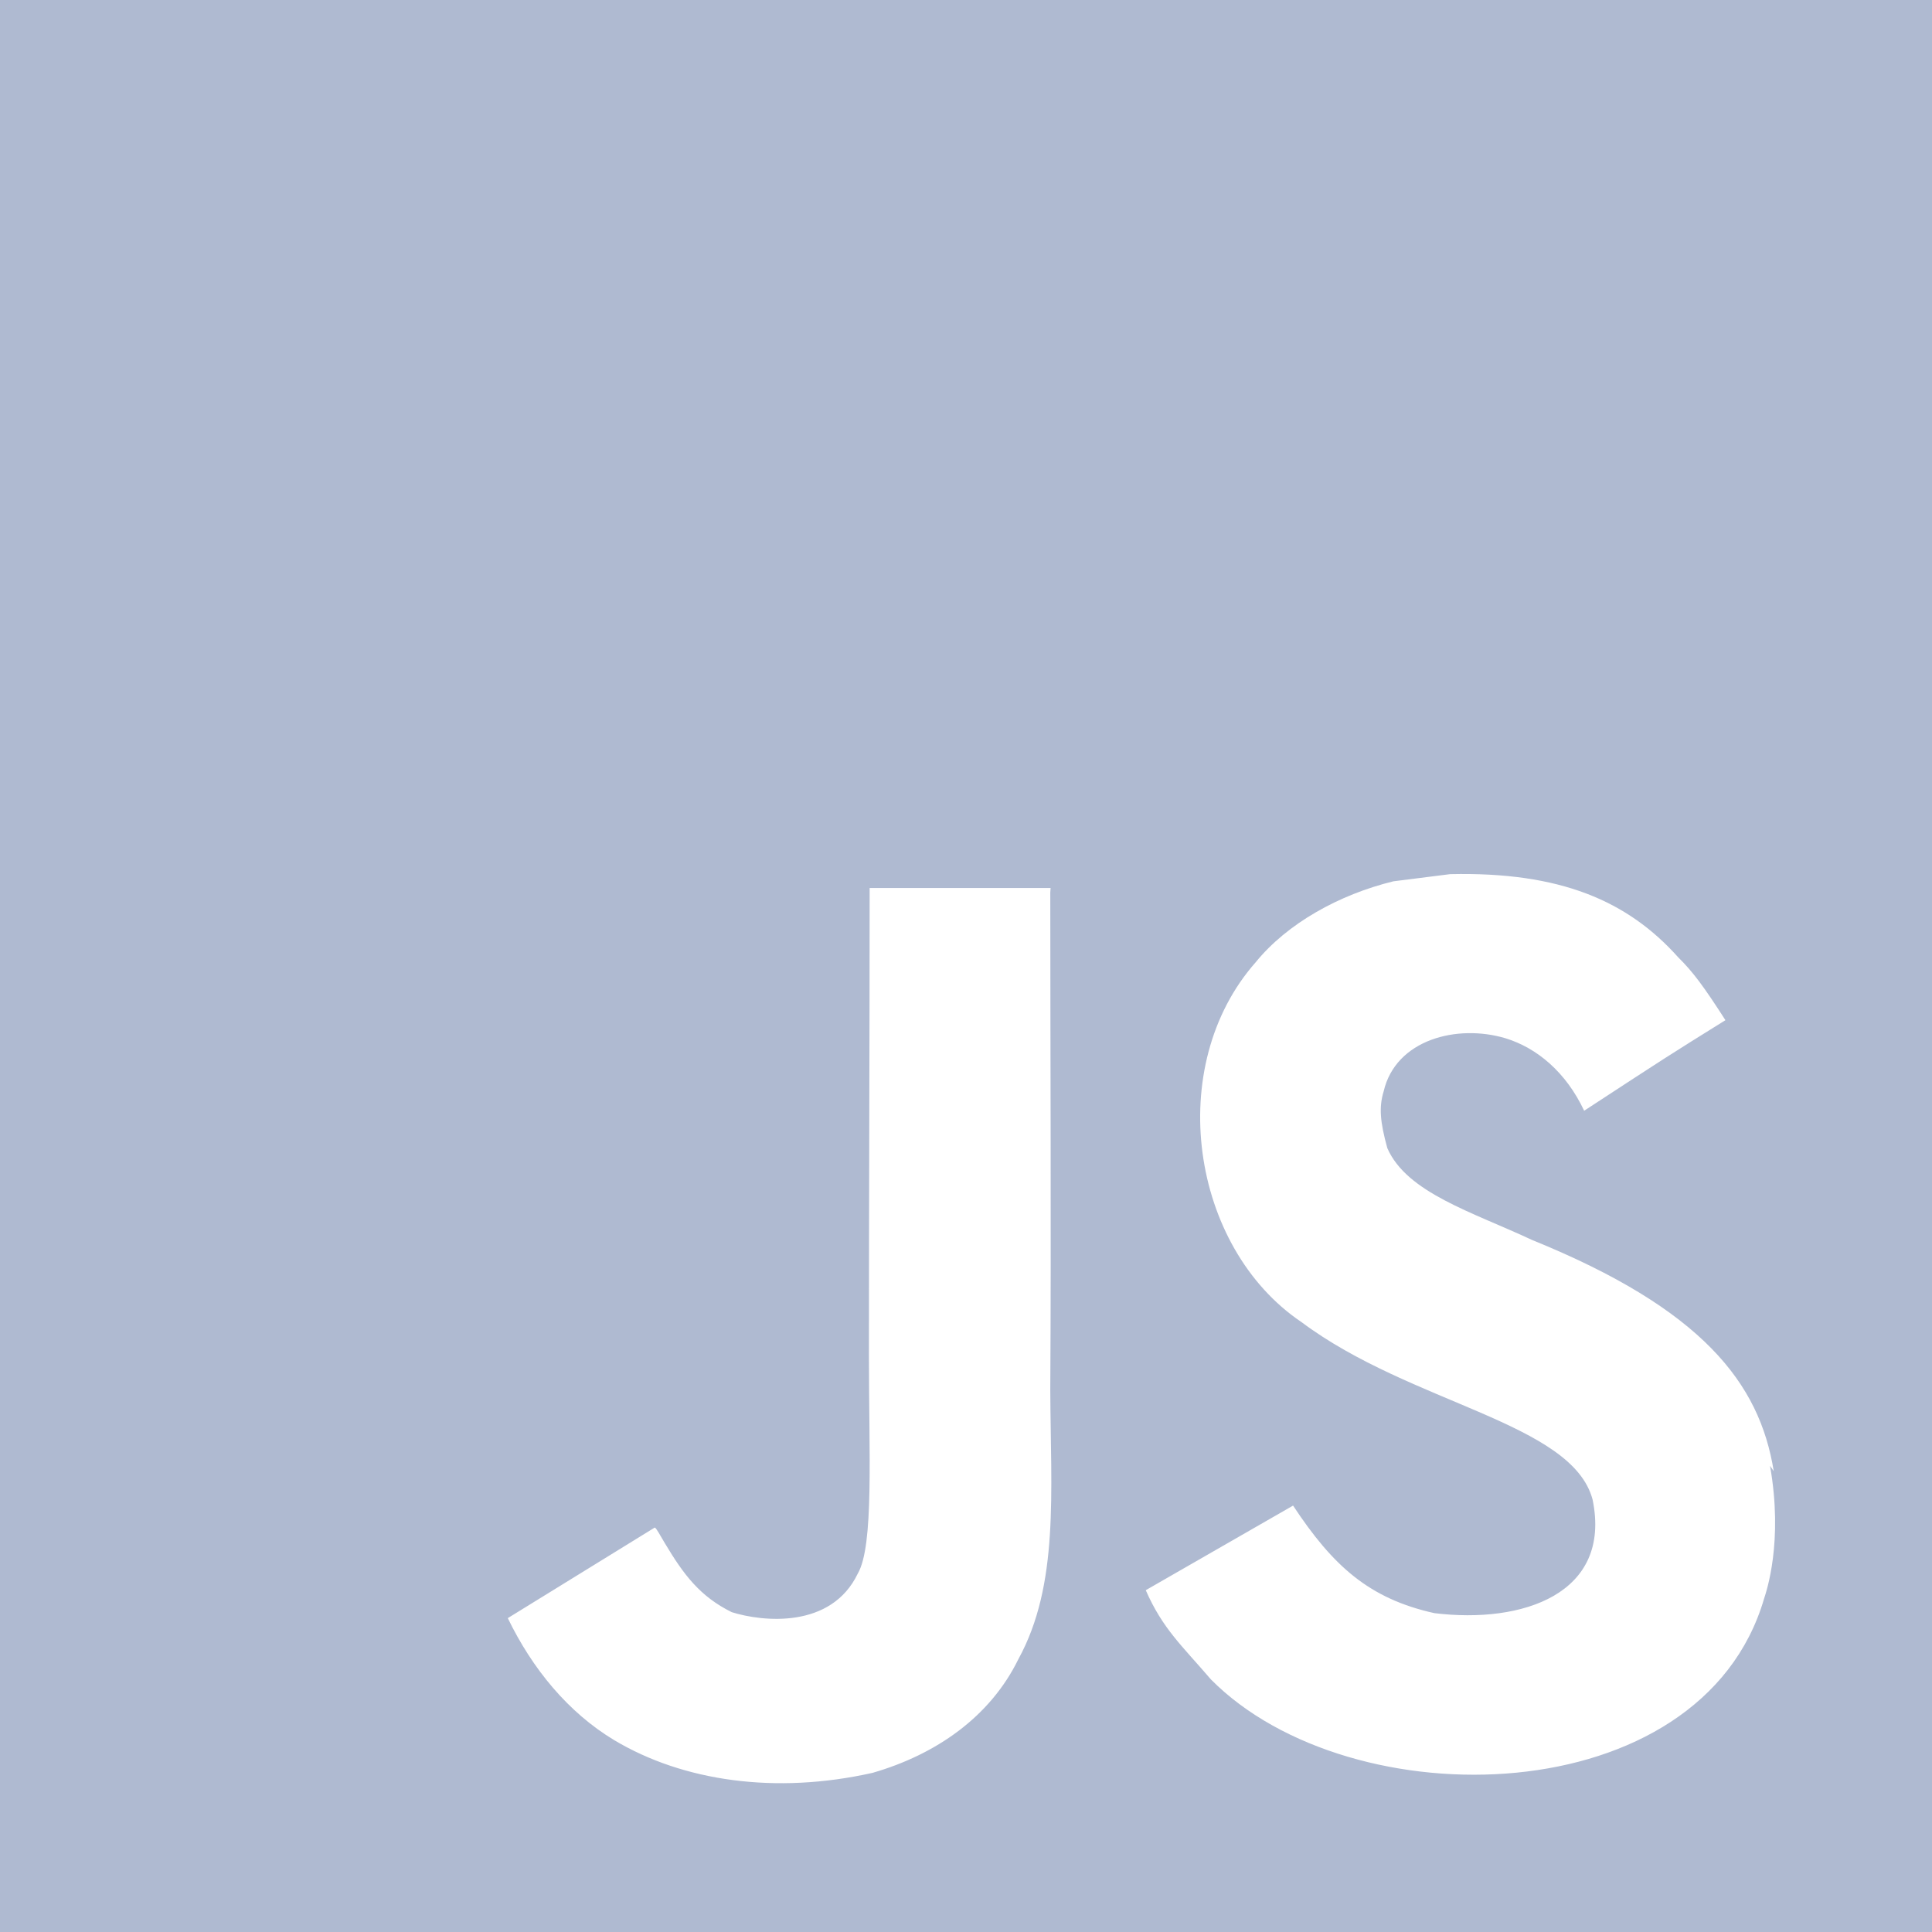
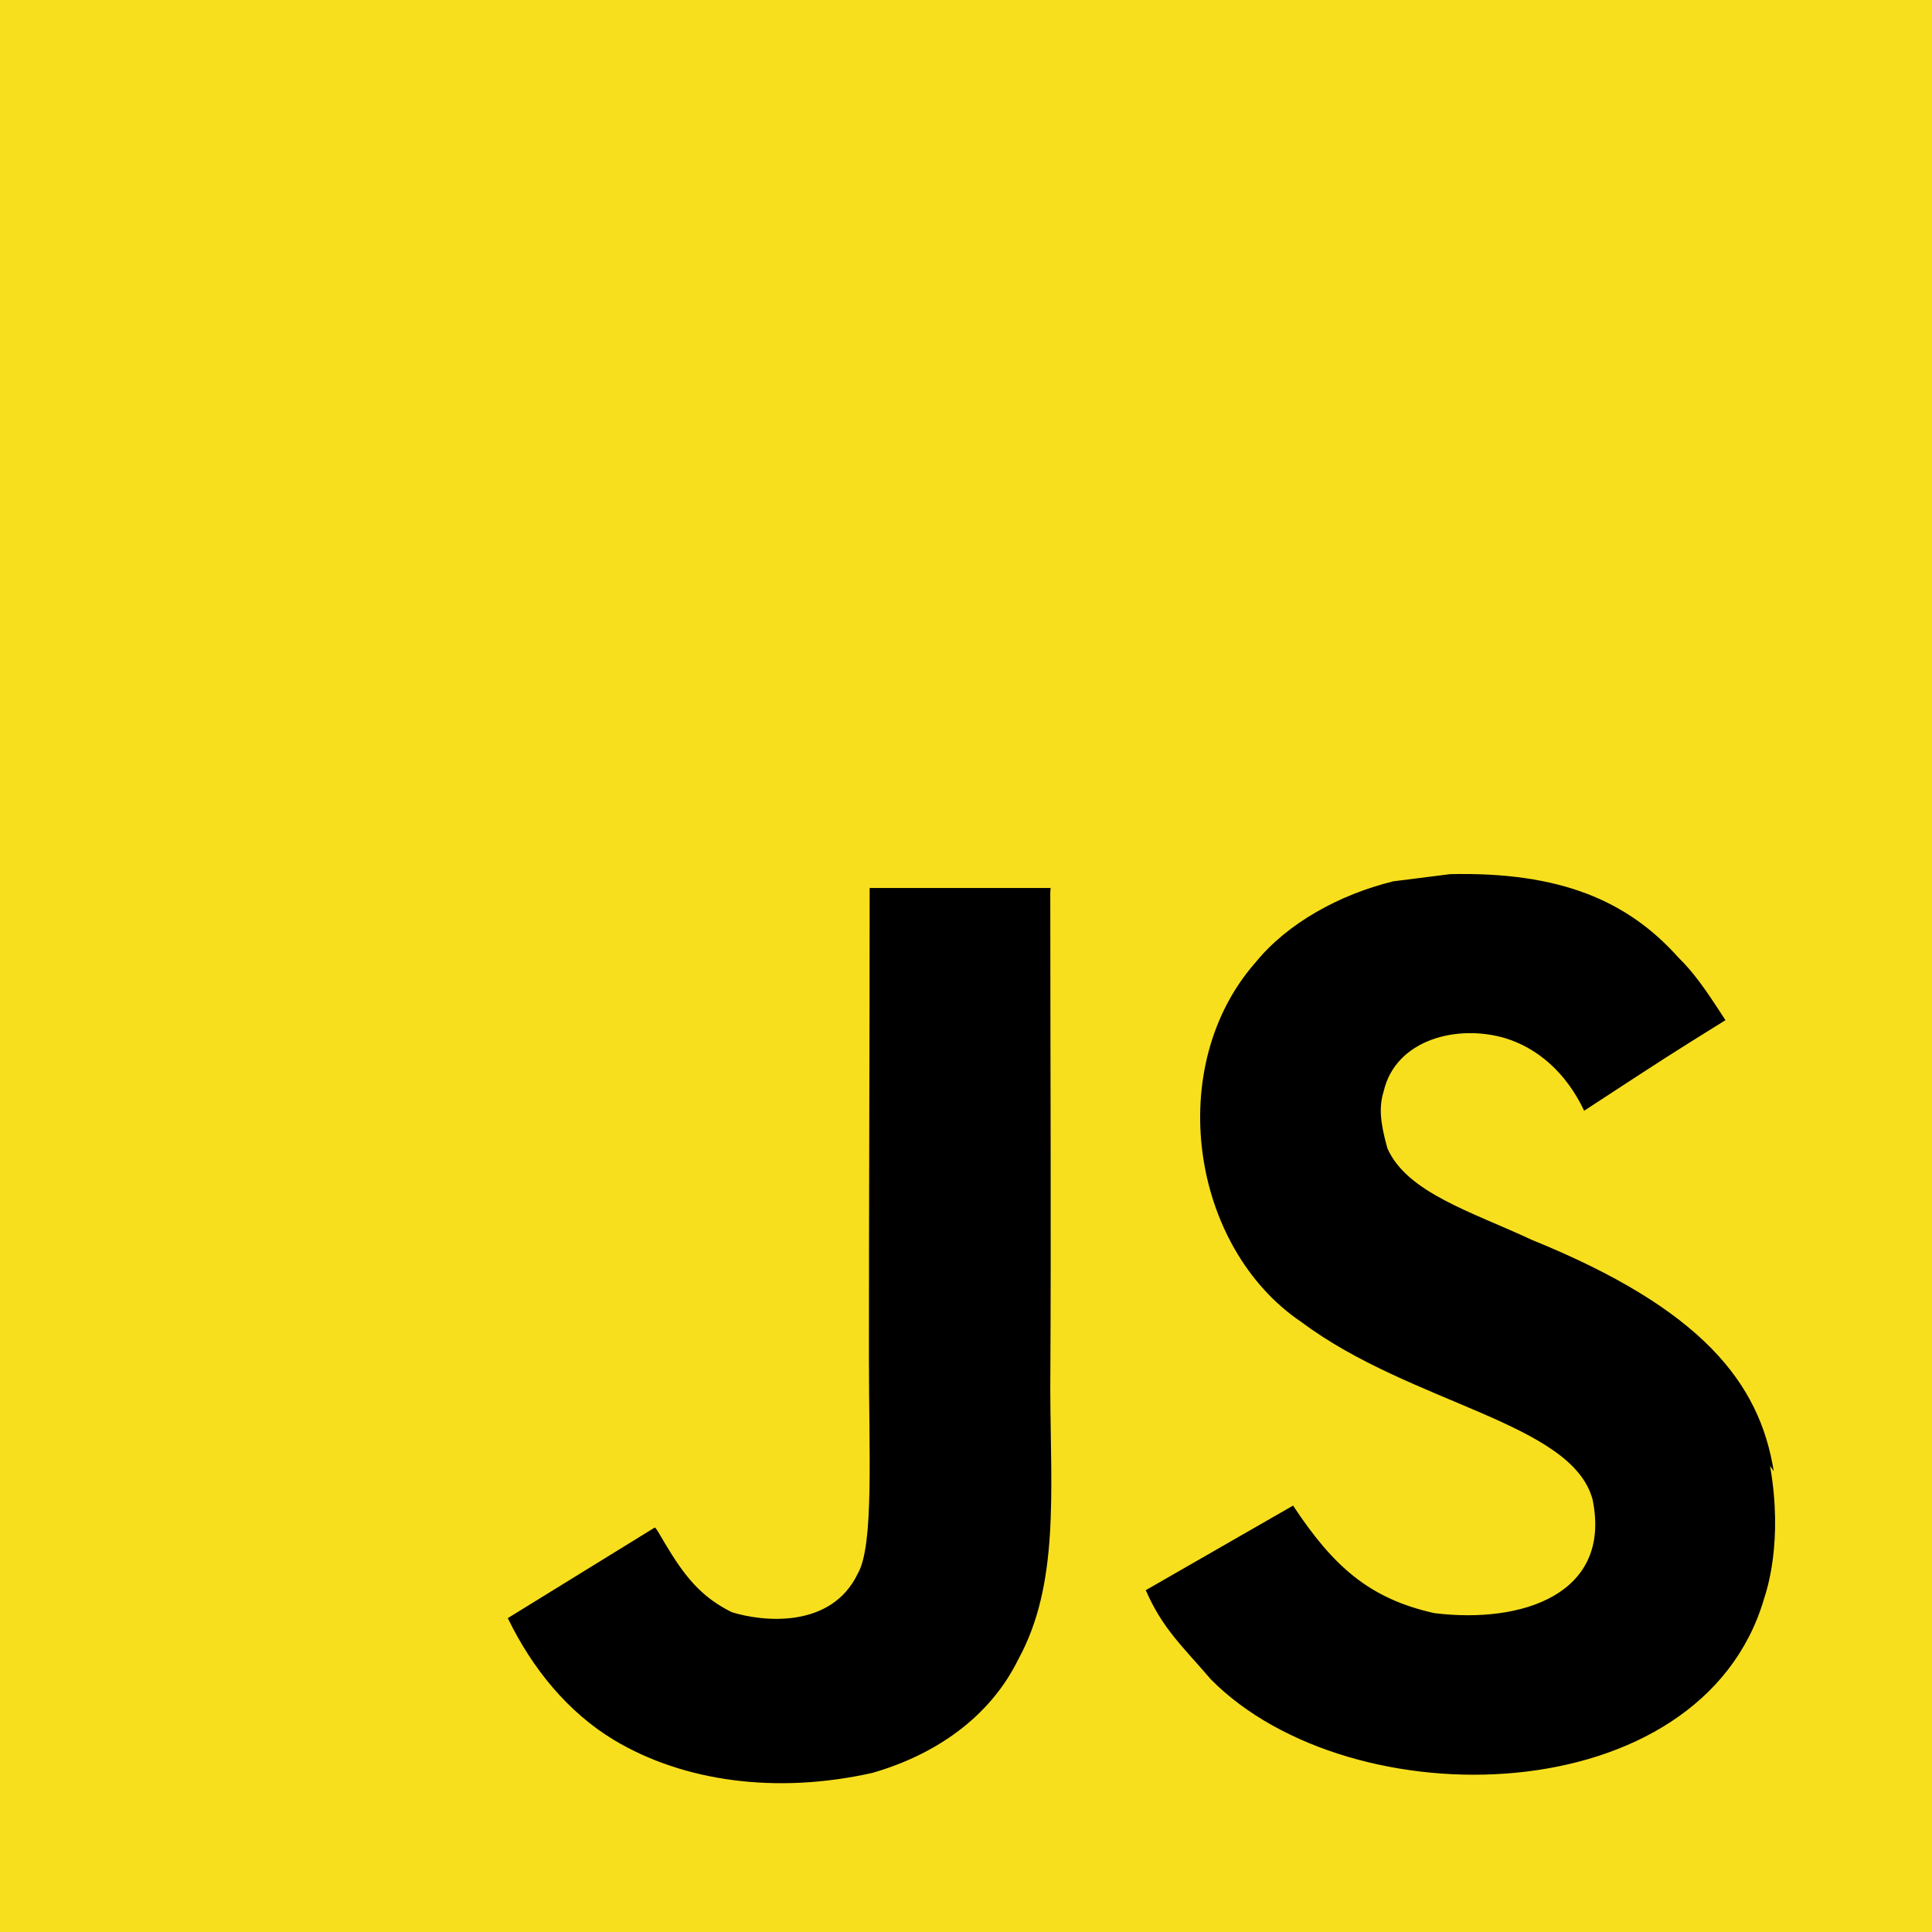
- <svg xmlns="http://www.w3.org/2000/svg" fill="#AFBAD1" role="img" viewBox="0 0 24 24">
-   <path d="M0 0h24v24H0V0zm22.034 18.276c-.175-1.095-.888-2.015-3.003-2.873-.736-.345-1.554-.585-1.797-1.14-.091-.33-.105-.51-.046-.705.15-.646.915-.84 1.515-.66.39.12.75.42.976.9 1.034-.676 1.034-.676 1.755-1.125-.27-.42-.404-.601-.586-.78-.63-.705-1.469-1.065-2.834-1.034l-.705.089c-.676.165-1.32.525-1.71 1.005-1.14 1.291-.811 3.541.569 4.471 1.365 1.02 3.361 1.244 3.616 2.205.24 1.17-.87 1.545-1.966 1.41-.811-.18-1.26-.586-1.755-1.336l-1.83 1.051c.21.48.45.689.81 1.109 1.74 1.756 6.09 1.666 6.871-1.004.029-.09.24-.705.074-1.65l.046.067zm-8.983-7.245h-2.248c0 1.938-.009 3.864-.009 5.805 0 1.232.063 2.363-.138 2.711-.33.689-1.18.601-1.566.48-.396-.196-.597-.466-.83-.855-.063-.105-.11-.196-.127-.196l-1.825 1.125c.305.63.75 1.172 1.324 1.517.855.51 2.004.675 3.207.405.783-.226 1.458-.691 1.811-1.411.51-.93.402-2.07.397-3.346.012-2.054 0-4.109 0-6.179l.004-.056z" />
+ <svg xmlns="http://www.w3.org/2000/svg" viewBox="0 0 24 24" role="img" aria-labelledby="title">
+   <rect x="0" y="0" width="24" height="24" fill="#F7DF1E" />
+   <path fill="#000000" d="M22.034 18.276c-.175-1.095-.888-2.015-3.003-2.873-.736-.345-1.554-.585-1.797-1.14-.091-.33-.105-.51-.046-.705.15-.646.915-.84 1.515-.66.39.12.75.42.976.9 1.034-.676 1.034-.676 1.755-1.125-.27-.42-.404-.601-.586-.78-.63-.705-1.469-1.065-2.834-1.034l-.705.089c-.676.165-1.32.525-1.71 1.005-1.14 1.291-.811 3.541.569 4.471 1.365 1.02 3.361 1.244 3.616 2.205.24 1.17-.87 1.545-1.966 1.41-.811-.18-1.26-.586-1.755-1.336l-1.83 1.051c.21.48.45.689.81 1.109 1.74 1.756 6.09 1.666 6.871-1.004.029-.09.24-.705.074-1.65l.046.067zM13.051 11.031h-2.248c0 1.938-.009 3.864-.009 5.805 0 1.232.063 2.363-.138 2.711-.33.689-1.18.601-1.566.48-.396-.196-.597-.466-.83-.855-.063-.105-.11-.196-.127-.196l-1.825 1.125c.305.63.75 1.172 1.324 1.517.855.51 2.004.675 3.207.405.783-.226 1.458-.691 1.811-1.411.51-.93.402-2.07.397-3.346.012-2.054 0-4.109 0-6.179l.004-.056z" />
</svg>
